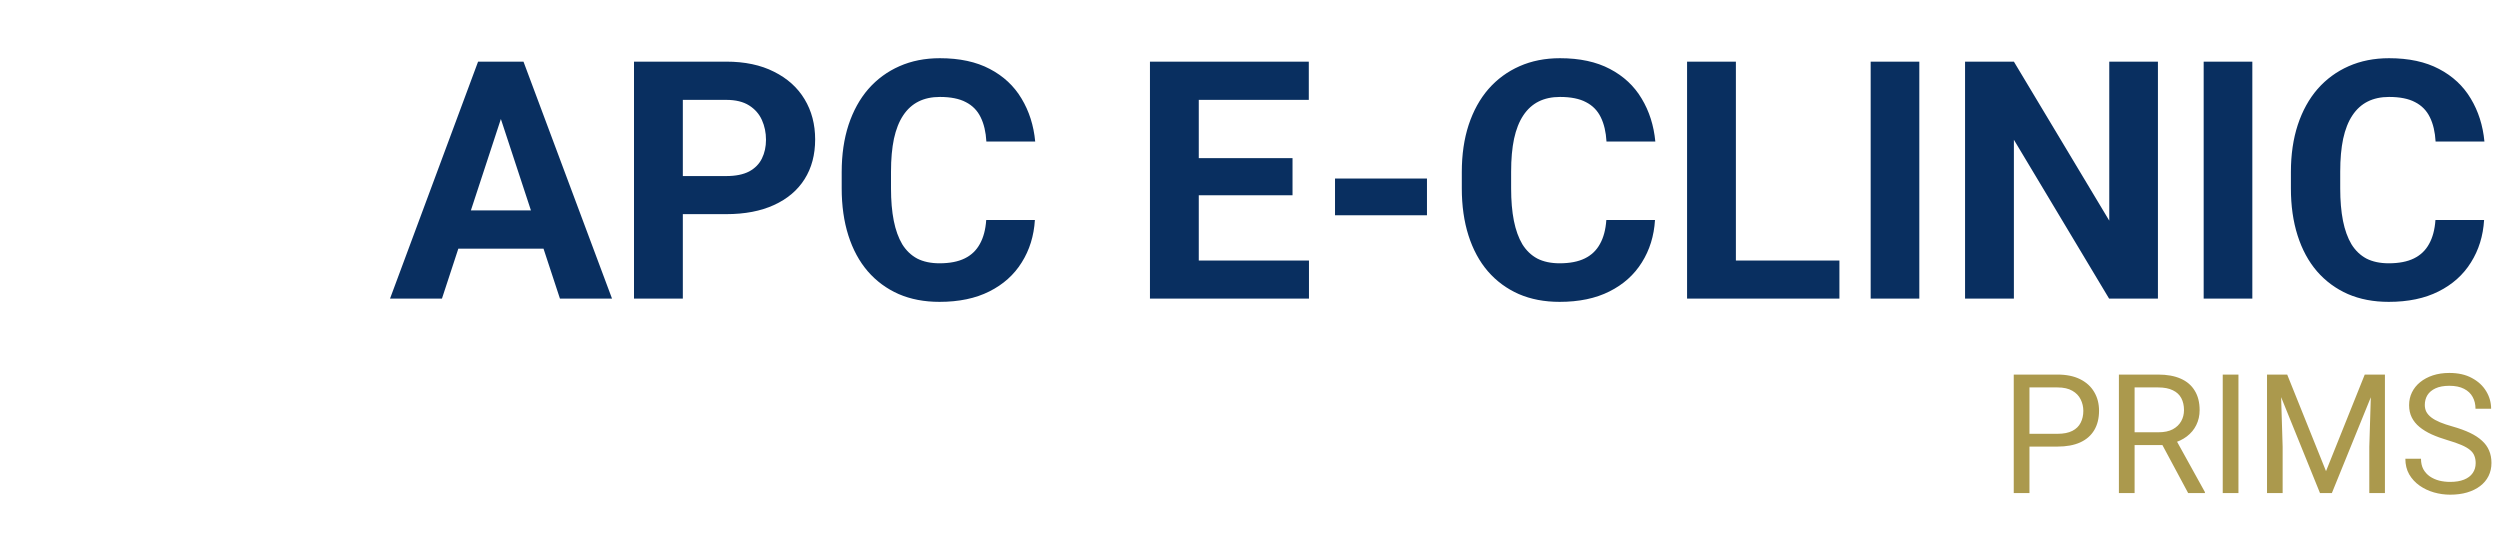
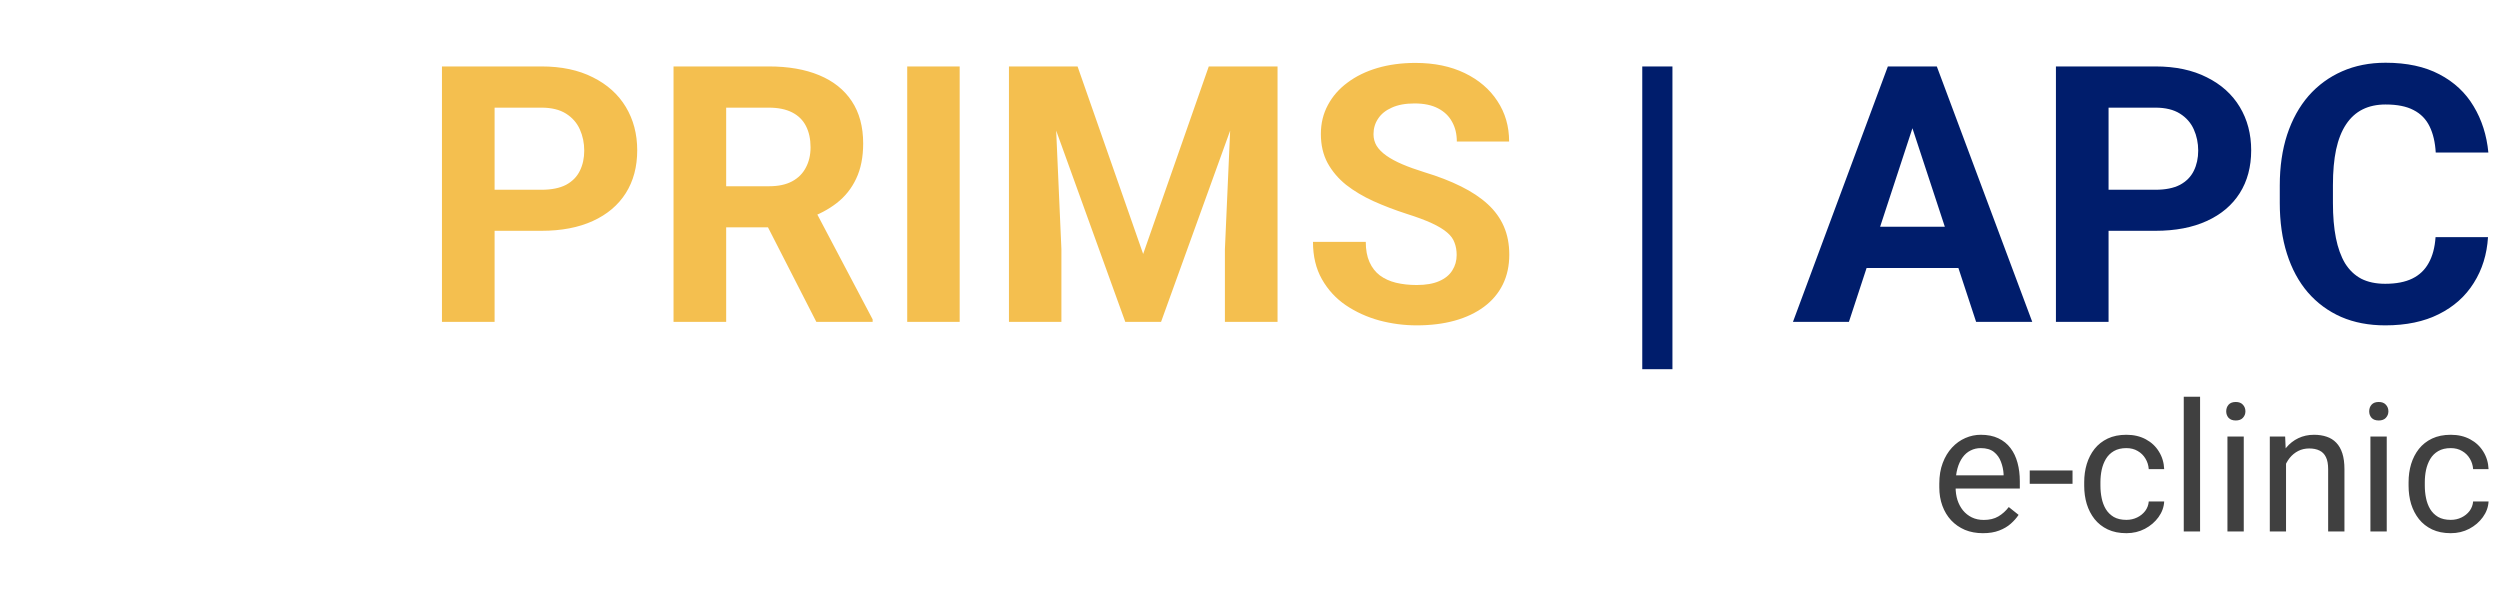
- <svg xmlns="http://www.w3.org/2000/svg" width="180" height="40" viewBox="0 0 180 40" fill="none">
-   <path d="M36.461 7.355L31.82 21.5H28.082L34.422 4.438H36.801L36.461 7.355ZM40.316 21.5L35.664 7.355L35.289 4.438H37.691L44.066 21.5H40.316ZM40.105 15.148V17.902H31.094V15.148H40.105ZM52.293 15.418H47.945V12.676H52.293C52.965 12.676 53.512 12.566 53.934 12.348C54.355 12.121 54.664 11.809 54.859 11.41C55.055 11.012 55.152 10.562 55.152 10.062C55.152 9.555 55.055 9.082 54.859 8.645C54.664 8.207 54.355 7.855 53.934 7.59C53.512 7.324 52.965 7.191 52.293 7.191H49.164V21.5H45.648V4.438H52.293C53.629 4.438 54.773 4.68 55.727 5.164C56.688 5.641 57.422 6.301 57.93 7.145C58.438 7.988 58.691 8.953 58.691 10.039C58.691 11.141 58.438 12.094 57.93 12.898C57.422 13.703 56.688 14.324 55.727 14.762C54.773 15.199 53.629 15.418 52.293 15.418ZM71.008 15.84H74.512C74.441 16.988 74.125 18.008 73.562 18.898C73.008 19.789 72.231 20.484 71.231 20.984C70.238 21.484 69.043 21.734 67.644 21.734C66.551 21.734 65.57 21.547 64.703 21.172C63.836 20.789 63.094 20.242 62.477 19.531C61.867 18.82 61.402 17.961 61.082 16.953C60.762 15.945 60.602 14.816 60.602 13.566V12.383C60.602 11.133 60.766 10.004 61.094 8.996C61.43 7.98 61.906 7.117 62.523 6.406C63.148 5.695 63.895 5.148 64.762 4.766C65.629 4.383 66.598 4.191 67.668 4.191C69.09 4.191 70.289 4.449 71.266 4.965C72.25 5.48 73.012 6.191 73.551 7.098C74.098 8.004 74.426 9.035 74.535 10.191H71.019C70.981 9.504 70.844 8.922 70.609 8.445C70.375 7.961 70.019 7.598 69.543 7.355C69.074 7.105 68.449 6.98 67.668 6.98C67.082 6.98 66.57 7.09 66.133 7.309C65.695 7.527 65.328 7.859 65.031 8.305C64.734 8.75 64.512 9.312 64.363 9.992C64.223 10.664 64.152 11.453 64.152 12.359V13.566C64.152 14.449 64.219 15.227 64.352 15.898C64.484 16.562 64.688 17.125 64.961 17.586C65.242 18.039 65.602 18.383 66.039 18.617C66.484 18.844 67.019 18.957 67.644 18.957C68.379 18.957 68.984 18.84 69.461 18.605C69.938 18.371 70.301 18.023 70.551 17.562C70.809 17.102 70.961 16.527 71.008 15.84ZM94.246 18.758V21.5H85.164V18.758H94.246ZM86.312 4.438V21.5H82.797V4.438H86.312ZM93.062 11.387V14.059H85.164V11.387H93.062ZM94.234 4.438V7.191H85.164V4.438H94.234ZM102.742 12.852V15.5H96.121V12.852H102.742ZM115.656 15.84H119.16C119.09 16.988 118.773 18.008 118.211 18.898C117.656 19.789 116.879 20.484 115.879 20.984C114.887 21.484 113.691 21.734 112.293 21.734C111.199 21.734 110.219 21.547 109.352 21.172C108.484 20.789 107.742 20.242 107.125 19.531C106.516 18.82 106.051 17.961 105.73 16.953C105.41 15.945 105.25 14.816 105.25 13.566V12.383C105.25 11.133 105.414 10.004 105.742 8.996C106.078 7.98 106.555 7.117 107.172 6.406C107.797 5.695 108.543 5.148 109.41 4.766C110.277 4.383 111.246 4.191 112.316 4.191C113.738 4.191 114.938 4.449 115.914 4.965C116.898 5.48 117.66 6.191 118.199 7.098C118.746 8.004 119.074 9.035 119.184 10.191H115.668C115.629 9.504 115.492 8.922 115.258 8.445C115.023 7.961 114.668 7.598 114.191 7.355C113.723 7.105 113.098 6.98 112.316 6.98C111.73 6.98 111.219 7.09 110.781 7.309C110.344 7.527 109.977 7.859 109.68 8.305C109.383 8.75 109.16 9.312 109.012 9.992C108.871 10.664 108.801 11.453 108.801 12.359V13.566C108.801 14.449 108.867 15.227 109 15.898C109.133 16.562 109.336 17.125 109.609 17.586C109.891 18.039 110.25 18.383 110.688 18.617C111.133 18.844 111.668 18.957 112.293 18.957C113.027 18.957 113.633 18.84 114.109 18.605C114.586 18.371 114.949 18.023 115.199 17.562C115.457 17.102 115.609 16.527 115.656 15.84ZM132.438 18.758V21.5H123.848V18.758H132.438ZM124.984 4.438V21.5H121.469V4.438H124.984ZM138.191 4.438V21.5H134.688V4.438H138.191ZM155.371 4.438V21.5H151.855L145 10.062V21.5H141.484V4.438H145L151.867 15.887V4.438H155.371ZM162.168 4.438V21.5H158.664V4.438H162.168ZM175.352 15.84H178.855C178.785 16.988 178.469 18.008 177.906 18.898C177.352 19.789 176.574 20.484 175.574 20.984C174.582 21.484 173.387 21.734 171.988 21.734C170.895 21.734 169.914 21.547 169.047 21.172C168.18 20.789 167.438 20.242 166.82 19.531C166.211 18.82 165.746 17.961 165.426 16.953C165.105 15.945 164.945 14.816 164.945 13.566V12.383C164.945 11.133 165.109 10.004 165.438 8.996C165.773 7.98 166.25 7.117 166.867 6.406C167.492 5.695 168.238 5.148 169.105 4.766C169.973 4.383 170.941 4.191 172.012 4.191C173.434 4.191 174.633 4.449 175.609 4.965C176.594 5.48 177.355 6.191 177.895 7.098C178.441 8.004 178.77 9.035 178.879 10.191H175.363C175.324 9.504 175.188 8.922 174.953 8.445C174.719 7.961 174.363 7.598 173.887 7.355C173.418 7.105 172.793 6.98 172.012 6.98C171.426 6.98 170.914 7.09 170.477 7.309C170.039 7.527 169.672 7.859 169.375 8.305C169.078 8.75 168.855 9.312 168.707 9.992C168.566 10.664 168.496 11.453 168.496 12.359V13.566C168.496 14.449 168.562 15.227 168.695 15.898C168.828 16.562 169.031 17.125 169.305 17.586C169.586 18.039 169.945 18.383 170.383 18.617C170.828 18.844 171.363 18.957 171.988 18.957C172.723 18.957 173.328 18.84 173.805 18.605C174.281 18.371 174.645 18.023 174.895 17.562C175.152 17.102 175.305 16.527 175.352 15.84Z" fill="#092F60" />
-   <path d="M148.137 32.154H145.857V31.234H148.137C148.578 31.234 148.936 31.164 149.209 31.023C149.482 30.883 149.682 30.688 149.807 30.438C149.936 30.188 150 29.902 150 29.582C150 29.289 149.936 29.014 149.807 28.756C149.682 28.498 149.482 28.291 149.209 28.135C148.936 27.975 148.578 27.895 148.137 27.895H146.121V35.5H144.99V26.969H148.137C148.781 26.969 149.326 27.08 149.771 27.303C150.217 27.525 150.555 27.834 150.785 28.229C151.016 28.619 151.131 29.066 151.131 29.57C151.131 30.117 151.016 30.584 150.785 30.971C150.555 31.357 150.217 31.652 149.771 31.855C149.326 32.055 148.781 32.154 148.137 32.154ZM152.561 26.969H155.385C156.025 26.969 156.566 27.066 157.008 27.262C157.453 27.457 157.791 27.746 158.021 28.129C158.256 28.508 158.373 28.975 158.373 29.529C158.373 29.92 158.293 30.277 158.133 30.602C157.977 30.922 157.75 31.195 157.453 31.422C157.16 31.645 156.809 31.811 156.398 31.92L156.082 32.043H153.428L153.416 31.123H155.42C155.826 31.123 156.164 31.053 156.434 30.912C156.703 30.768 156.906 30.574 157.043 30.332C157.18 30.09 157.248 29.822 157.248 29.529C157.248 29.201 157.184 28.914 157.055 28.668C156.926 28.422 156.723 28.232 156.445 28.1C156.172 27.963 155.818 27.895 155.385 27.895H153.691V35.5H152.561V26.969ZM157.547 35.5L155.473 31.633L156.65 31.627L158.754 35.43V35.5H157.547ZM161.168 26.969V35.5H160.037V26.969H161.168ZM163.582 26.969H164.678L167.473 33.924L170.262 26.969H171.363L167.895 35.5H167.039L163.582 26.969ZM163.225 26.969H164.191L164.35 32.172V35.5H163.225V26.969ZM170.748 26.969H171.715V35.5H170.59V32.172L170.748 26.969ZM178.248 33.344C178.248 33.145 178.217 32.969 178.154 32.816C178.096 32.66 177.99 32.52 177.838 32.395C177.689 32.27 177.482 32.15 177.217 32.037C176.955 31.924 176.623 31.809 176.221 31.691C175.799 31.566 175.418 31.428 175.078 31.275C174.738 31.119 174.447 30.941 174.205 30.742C173.963 30.543 173.777 30.314 173.648 30.057C173.52 29.799 173.455 29.504 173.455 29.172C173.455 28.84 173.523 28.533 173.66 28.252C173.797 27.971 173.992 27.727 174.246 27.52C174.504 27.309 174.811 27.145 175.166 27.027C175.521 26.91 175.918 26.852 176.355 26.852C176.996 26.852 177.539 26.975 177.984 27.221C178.434 27.463 178.775 27.781 179.01 28.176C179.244 28.566 179.361 28.984 179.361 29.43H178.236C178.236 29.109 178.168 28.826 178.031 28.58C177.895 28.33 177.688 28.135 177.41 27.994C177.133 27.85 176.781 27.777 176.355 27.777C175.953 27.777 175.621 27.838 175.359 27.959C175.098 28.08 174.902 28.244 174.773 28.451C174.648 28.658 174.586 28.895 174.586 29.16C174.586 29.34 174.623 29.504 174.697 29.652C174.775 29.797 174.895 29.932 175.055 30.057C175.219 30.182 175.426 30.297 175.676 30.402C175.93 30.508 176.232 30.609 176.584 30.707C177.068 30.844 177.486 30.996 177.838 31.164C178.189 31.332 178.479 31.521 178.705 31.732C178.936 31.939 179.105 32.176 179.215 32.441C179.328 32.703 179.385 33 179.385 33.332C179.385 33.68 179.314 33.994 179.174 34.275C179.033 34.557 178.832 34.797 178.57 34.996C178.309 35.195 177.994 35.35 177.627 35.459C177.264 35.565 176.857 35.617 176.408 35.617C176.014 35.617 175.625 35.562 175.242 35.453C174.863 35.344 174.518 35.18 174.205 34.961C173.896 34.742 173.648 34.473 173.461 34.152C173.277 33.828 173.186 33.453 173.186 33.027H174.311C174.311 33.32 174.367 33.572 174.48 33.783C174.594 33.99 174.748 34.162 174.943 34.299C175.143 34.435 175.367 34.537 175.617 34.603C175.871 34.666 176.135 34.697 176.408 34.697C176.803 34.697 177.137 34.643 177.41 34.533C177.684 34.424 177.891 34.268 178.031 34.065C178.176 33.861 178.248 33.621 178.248 33.344Z" fill="#AB994D" />
+ <svg xmlns="http://www.w3.org/2000/svg" width="167" height="40" viewBox="0 0 167 40" fill="none">
+   <path d="M36.168 15.418H31.82V12.676H36.168C36.84 12.676 37.387 12.566 37.809 12.348C38.23 12.121 38.539 11.809 38.734 11.41C38.93 11.012 39.027 10.562 39.027 10.062C39.027 9.555 38.93 9.082 38.734 8.645C38.539 8.207 38.23 7.855 37.809 7.59C37.387 7.324 36.84 7.191 36.168 7.191H33.039V21.5H29.523V4.438H36.168C37.504 4.438 38.648 4.68 39.602 5.164C40.562 5.641 41.297 6.301 41.805 7.145C42.312 7.988 42.566 8.953 42.566 10.039C42.566 11.141 42.312 12.094 41.805 12.898C41.297 13.703 40.562 14.324 39.602 14.762C38.648 15.199 37.504 15.418 36.168 15.418ZM44.992 4.438H51.355C52.66 4.438 53.781 4.633 54.719 5.023C55.664 5.414 56.391 5.992 56.898 6.758C57.406 7.523 57.66 8.465 57.66 9.582C57.66 10.496 57.504 11.281 57.191 11.938C56.887 12.586 56.453 13.129 55.891 13.566C55.336 13.996 54.684 14.34 53.934 14.598L52.82 15.184H47.289L47.266 12.441H51.379C51.996 12.441 52.508 12.332 52.914 12.113C53.32 11.895 53.625 11.59 53.828 11.199C54.039 10.809 54.145 10.355 54.145 9.84C54.145 9.293 54.043 8.82 53.84 8.422C53.637 8.023 53.328 7.719 52.914 7.508C52.5 7.297 51.98 7.191 51.355 7.191H48.508V21.5H44.992V4.438ZM54.531 21.5L50.641 13.895L54.355 13.871L58.293 21.336V21.5H54.531ZM64.106 4.438V21.5H60.602V4.438H64.106ZM69.004 4.438H71.981L76.363 16.965L80.746 4.438H83.723L77.559 21.5H75.168L69.004 4.438ZM67.398 4.438H70.363L70.902 16.648V21.5H67.398V4.438ZM82.363 4.438H85.34V21.5H81.824V16.648L82.363 4.438ZM97.305 17.035C97.305 16.73 97.258 16.457 97.164 16.215C97.078 15.965 96.914 15.738 96.672 15.535C96.43 15.324 96.09 15.117 95.652 14.914C95.215 14.711 94.648 14.5 93.953 14.281C93.18 14.031 92.445 13.75 91.75 13.438C91.062 13.125 90.453 12.762 89.922 12.348C89.398 11.926 88.984 11.438 88.68 10.883C88.383 10.328 88.234 9.684 88.234 8.949C88.234 8.238 88.391 7.594 88.703 7.016C89.016 6.43 89.453 5.93 90.016 5.516C90.578 5.094 91.242 4.77 92.008 4.543C92.781 4.316 93.629 4.203 94.551 4.203C95.809 4.203 96.906 4.43 97.844 4.883C98.781 5.336 99.508 5.957 100.023 6.746C100.547 7.535 100.809 8.438 100.809 9.453H97.316C97.316 8.953 97.211 8.516 97 8.141C96.797 7.758 96.484 7.457 96.062 7.238C95.648 7.02 95.125 6.91 94.492 6.91C93.883 6.91 93.375 7.004 92.969 7.191C92.562 7.371 92.258 7.617 92.055 7.93C91.852 8.234 91.75 8.578 91.75 8.961C91.75 9.25 91.82 9.512 91.961 9.746C92.109 9.98 92.328 10.199 92.617 10.402C92.906 10.605 93.262 10.797 93.684 10.977C94.106 11.156 94.594 11.332 95.148 11.504C96.078 11.785 96.894 12.102 97.598 12.453C98.309 12.805 98.902 13.199 99.379 13.637C99.856 14.074 100.215 14.57 100.457 15.125C100.699 15.68 100.82 16.309 100.82 17.012C100.82 17.754 100.676 18.418 100.387 19.004C100.098 19.59 99.68 20.086 99.133 20.492C98.586 20.898 97.934 21.207 97.176 21.418C96.418 21.629 95.57 21.734 94.633 21.734C93.789 21.734 92.957 21.625 92.137 21.406C91.316 21.18 90.57 20.84 89.898 20.387C89.234 19.934 88.703 19.355 88.305 18.652C87.906 17.949 87.707 17.117 87.707 16.156H91.234C91.234 16.688 91.316 17.137 91.481 17.504C91.644 17.871 91.875 18.168 92.172 18.395C92.477 18.621 92.836 18.785 93.25 18.887C93.672 18.988 94.133 19.039 94.633 19.039C95.242 19.039 95.742 18.953 96.133 18.781C96.531 18.609 96.824 18.371 97.012 18.066C97.207 17.762 97.305 17.418 97.305 17.035Z" fill="#F4BF4F" />
+   <path d="M111.719 4.438V24.664H109.703V4.438H111.719ZM128.148 7.355L123.508 21.5H119.77L126.109 4.438H128.488L128.148 7.355ZM132.004 21.5L127.352 7.355L126.977 4.438H129.379L135.754 21.5H132.004ZM131.793 15.148V17.902H122.781V15.148H131.793ZM143.98 15.418H139.633V12.676H143.98C144.652 12.676 145.199 12.566 145.621 12.348C146.043 12.121 146.352 11.809 146.547 11.41C146.742 11.012 146.84 10.562 146.84 10.062C146.84 9.555 146.742 9.082 146.547 8.645C146.352 8.207 146.043 7.855 145.621 7.59C145.199 7.324 144.652 7.191 143.98 7.191H140.852V21.5H137.336V4.438H143.98C145.316 4.438 146.461 4.68 147.414 5.164C148.375 5.641 149.109 6.301 149.617 7.145C150.125 7.988 150.379 8.953 150.379 10.039C150.379 11.141 150.125 12.094 149.617 12.898C149.109 13.703 148.375 14.324 147.414 14.762C146.461 15.199 145.316 15.418 143.98 15.418ZM162.695 15.84H166.199C166.129 16.988 165.812 18.008 165.25 18.898C164.695 19.789 163.918 20.484 162.918 20.984C161.926 21.484 160.73 21.734 159.332 21.734C158.238 21.734 157.258 21.547 156.391 21.172C155.523 20.789 154.781 20.242 154.164 19.531C153.555 18.82 153.09 17.961 152.77 16.953C152.449 15.945 152.289 14.816 152.289 13.566V12.383C152.289 11.133 152.453 10.004 152.781 8.996C153.117 7.98 153.594 7.117 154.211 6.406C154.836 5.695 155.582 5.148 156.449 4.766C157.316 4.383 158.285 4.191 159.355 4.191C160.777 4.191 161.977 4.449 162.953 4.965C163.938 5.48 164.699 6.191 165.238 7.098C165.785 8.004 166.113 9.035 166.223 10.191H162.707C162.668 9.504 162.531 8.922 162.297 8.445C162.062 7.961 161.707 7.598 161.23 7.355C160.762 7.105 160.137 6.98 159.355 6.98C158.77 6.98 158.258 7.09 157.82 7.309C157.383 7.527 157.016 7.859 156.719 8.305C156.422 8.75 156.199 9.312 156.051 9.992C155.91 10.664 155.84 11.453 155.84 12.359V13.566C155.84 14.449 155.906 15.227 156.039 15.898C156.172 16.562 156.375 17.125 156.648 17.586C156.93 18.039 157.289 18.383 157.727 18.617C158.172 18.844 158.707 18.957 159.332 18.957C160.066 18.957 160.672 18.84 161.148 18.605C161.625 18.371 161.988 18.023 162.238 17.562C162.496 17.102 162.648 16.527 162.695 15.84Z" fill="#001D6C" />
+   <path d="M132.457 35.617C132.016 35.617 131.615 35.543 131.256 35.395C130.9 35.242 130.594 35.029 130.336 34.756C130.082 34.482 129.887 34.158 129.75 33.783C129.613 33.408 129.545 32.998 129.545 32.553V32.307C129.545 31.791 129.621 31.332 129.773 30.93C129.926 30.523 130.133 30.18 130.395 29.898C130.656 29.617 130.953 29.404 131.285 29.26C131.617 29.115 131.961 29.043 132.316 29.043C132.77 29.043 133.16 29.121 133.488 29.277C133.82 29.434 134.092 29.652 134.303 29.934C134.514 30.211 134.67 30.539 134.771 30.918C134.873 31.293 134.924 31.703 134.924 32.148V32.635H130.189V31.75H133.84V31.668C133.824 31.387 133.766 31.113 133.664 30.848C133.566 30.582 133.41 30.363 133.195 30.191C132.98 30.02 132.688 29.934 132.316 29.934C132.07 29.934 131.844 29.986 131.637 30.092C131.43 30.193 131.252 30.346 131.104 30.549C130.955 30.752 130.84 31 130.758 31.293C130.676 31.586 130.635 31.924 130.635 32.307V32.553C130.635 32.853 130.676 33.137 130.758 33.402C130.844 33.664 130.967 33.895 131.127 34.094C131.291 34.293 131.488 34.449 131.719 34.562C131.953 34.676 132.219 34.732 132.516 34.732C132.898 34.732 133.223 34.654 133.488 34.498C133.754 34.342 133.986 34.133 134.186 33.871L134.842 34.393C134.705 34.6 134.531 34.797 134.32 34.984C134.109 35.172 133.85 35.324 133.541 35.441C133.236 35.559 132.875 35.617 132.457 35.617ZM138.445 31.428V32.318H135.586V31.428H138.445ZM142.043 34.727C142.301 34.727 142.539 34.674 142.758 34.568C142.977 34.463 143.156 34.318 143.297 34.135C143.438 33.947 143.518 33.734 143.537 33.496H144.568C144.549 33.871 144.422 34.221 144.188 34.545C143.957 34.865 143.654 35.125 143.279 35.324C142.904 35.52 142.492 35.617 142.043 35.617C141.566 35.617 141.15 35.533 140.795 35.365C140.443 35.197 140.15 34.967 139.916 34.674C139.686 34.381 139.512 34.045 139.395 33.666C139.281 33.283 139.225 32.879 139.225 32.453V32.207C139.225 31.781 139.281 31.379 139.395 31C139.512 30.617 139.686 30.279 139.916 29.986C140.15 29.693 140.443 29.463 140.795 29.295C141.15 29.127 141.566 29.043 142.043 29.043C142.539 29.043 142.973 29.145 143.344 29.348C143.715 29.547 144.006 29.82 144.217 30.168C144.432 30.512 144.549 30.902 144.568 31.34H143.537C143.518 31.078 143.443 30.842 143.314 30.631C143.189 30.42 143.018 30.252 142.799 30.127C142.584 29.998 142.332 29.934 142.043 29.934C141.711 29.934 141.432 30 141.205 30.133C140.982 30.262 140.805 30.438 140.672 30.66C140.543 30.879 140.449 31.123 140.391 31.393C140.336 31.658 140.309 31.93 140.309 32.207V32.453C140.309 32.73 140.336 33.004 140.391 33.273C140.445 33.543 140.537 33.787 140.666 34.006C140.799 34.225 140.977 34.4 141.199 34.533C141.426 34.662 141.707 34.727 142.043 34.727ZM146.965 26.5V35.5H145.875V26.5H146.965ZM149.883 29.16V35.5H148.793V29.16H149.883ZM148.711 27.479C148.711 27.303 148.764 27.154 148.869 27.033C148.979 26.912 149.139 26.852 149.35 26.852C149.557 26.852 149.715 26.912 149.824 27.033C149.938 27.154 149.994 27.303 149.994 27.479C149.994 27.646 149.938 27.791 149.824 27.912C149.715 28.029 149.557 28.088 149.35 28.088C149.139 28.088 148.979 28.029 148.869 27.912C148.764 27.791 148.711 27.646 148.711 27.479ZM152.707 30.514V35.5H151.623V29.16H152.648L152.707 30.514ZM152.449 32.09L151.998 32.072C152.002 31.639 152.066 31.238 152.191 30.871C152.316 30.5 152.492 30.178 152.719 29.904C152.945 29.631 153.215 29.42 153.527 29.271C153.844 29.119 154.193 29.043 154.576 29.043C154.889 29.043 155.17 29.086 155.42 29.172C155.67 29.254 155.883 29.387 156.059 29.57C156.238 29.754 156.375 29.992 156.469 30.285C156.562 30.574 156.609 30.928 156.609 31.346V35.5H155.52V31.334C155.52 31.002 155.471 30.736 155.373 30.537C155.275 30.334 155.133 30.188 154.945 30.098C154.758 30.004 154.527 29.957 154.254 29.957C153.984 29.957 153.738 30.014 153.516 30.127C153.297 30.24 153.107 30.396 152.947 30.596C152.791 30.795 152.668 31.023 152.578 31.281C152.492 31.535 152.449 31.805 152.449 32.09ZM159.434 29.16V35.5H158.344V29.16H159.434ZM158.262 27.479C158.262 27.303 158.314 27.154 158.42 27.033C158.529 26.912 158.689 26.852 158.9 26.852C159.107 26.852 159.266 26.912 159.375 27.033C159.488 27.154 159.545 27.303 159.545 27.479C159.545 27.646 159.488 27.791 159.375 27.912C159.266 28.029 159.107 28.088 158.9 28.088C158.689 28.088 158.529 28.029 158.42 27.912C158.314 27.791 158.262 27.646 158.262 27.479ZM163.711 34.727C163.969 34.727 164.207 34.674 164.426 34.568C164.645 34.463 164.824 34.318 164.965 34.135C165.105 33.947 165.186 33.734 165.205 33.496H166.236C166.217 33.871 166.09 34.221 165.855 34.545C165.625 34.865 165.322 35.125 164.947 35.324C164.572 35.52 164.16 35.617 163.711 35.617C163.234 35.617 162.818 35.533 162.463 35.365C162.111 35.197 161.818 34.967 161.584 34.674C161.354 34.381 161.18 34.045 161.062 33.666C160.949 33.283 160.893 32.879 160.893 32.453V32.207C160.893 31.781 160.949 31.379 161.062 31C161.18 30.617 161.354 30.279 161.584 29.986C161.818 29.693 162.111 29.463 162.463 29.295C162.818 29.127 163.234 29.043 163.711 29.043C164.207 29.043 164.641 29.145 165.012 29.348C165.383 29.547 165.674 29.82 165.885 30.168C166.1 30.512 166.217 30.902 166.236 31.34H165.205C165.186 31.078 165.111 30.842 164.982 30.631C164.857 30.42 164.686 30.252 164.467 30.127C164.252 29.998 164 29.934 163.711 29.934C163.379 29.934 163.1 30 162.873 30.133C162.65 30.262 162.473 30.438 162.34 30.66C162.211 30.879 162.117 31.123 162.059 31.393C162.004 31.658 161.977 31.93 161.977 32.207V32.453C161.977 32.73 162.004 33.004 162.059 33.273C162.113 33.543 162.205 33.787 162.334 34.006C162.467 34.225 162.645 34.4 162.867 34.533C163.094 34.662 163.375 34.727 163.711 34.727Z" fill="#404040" />
</svg>
